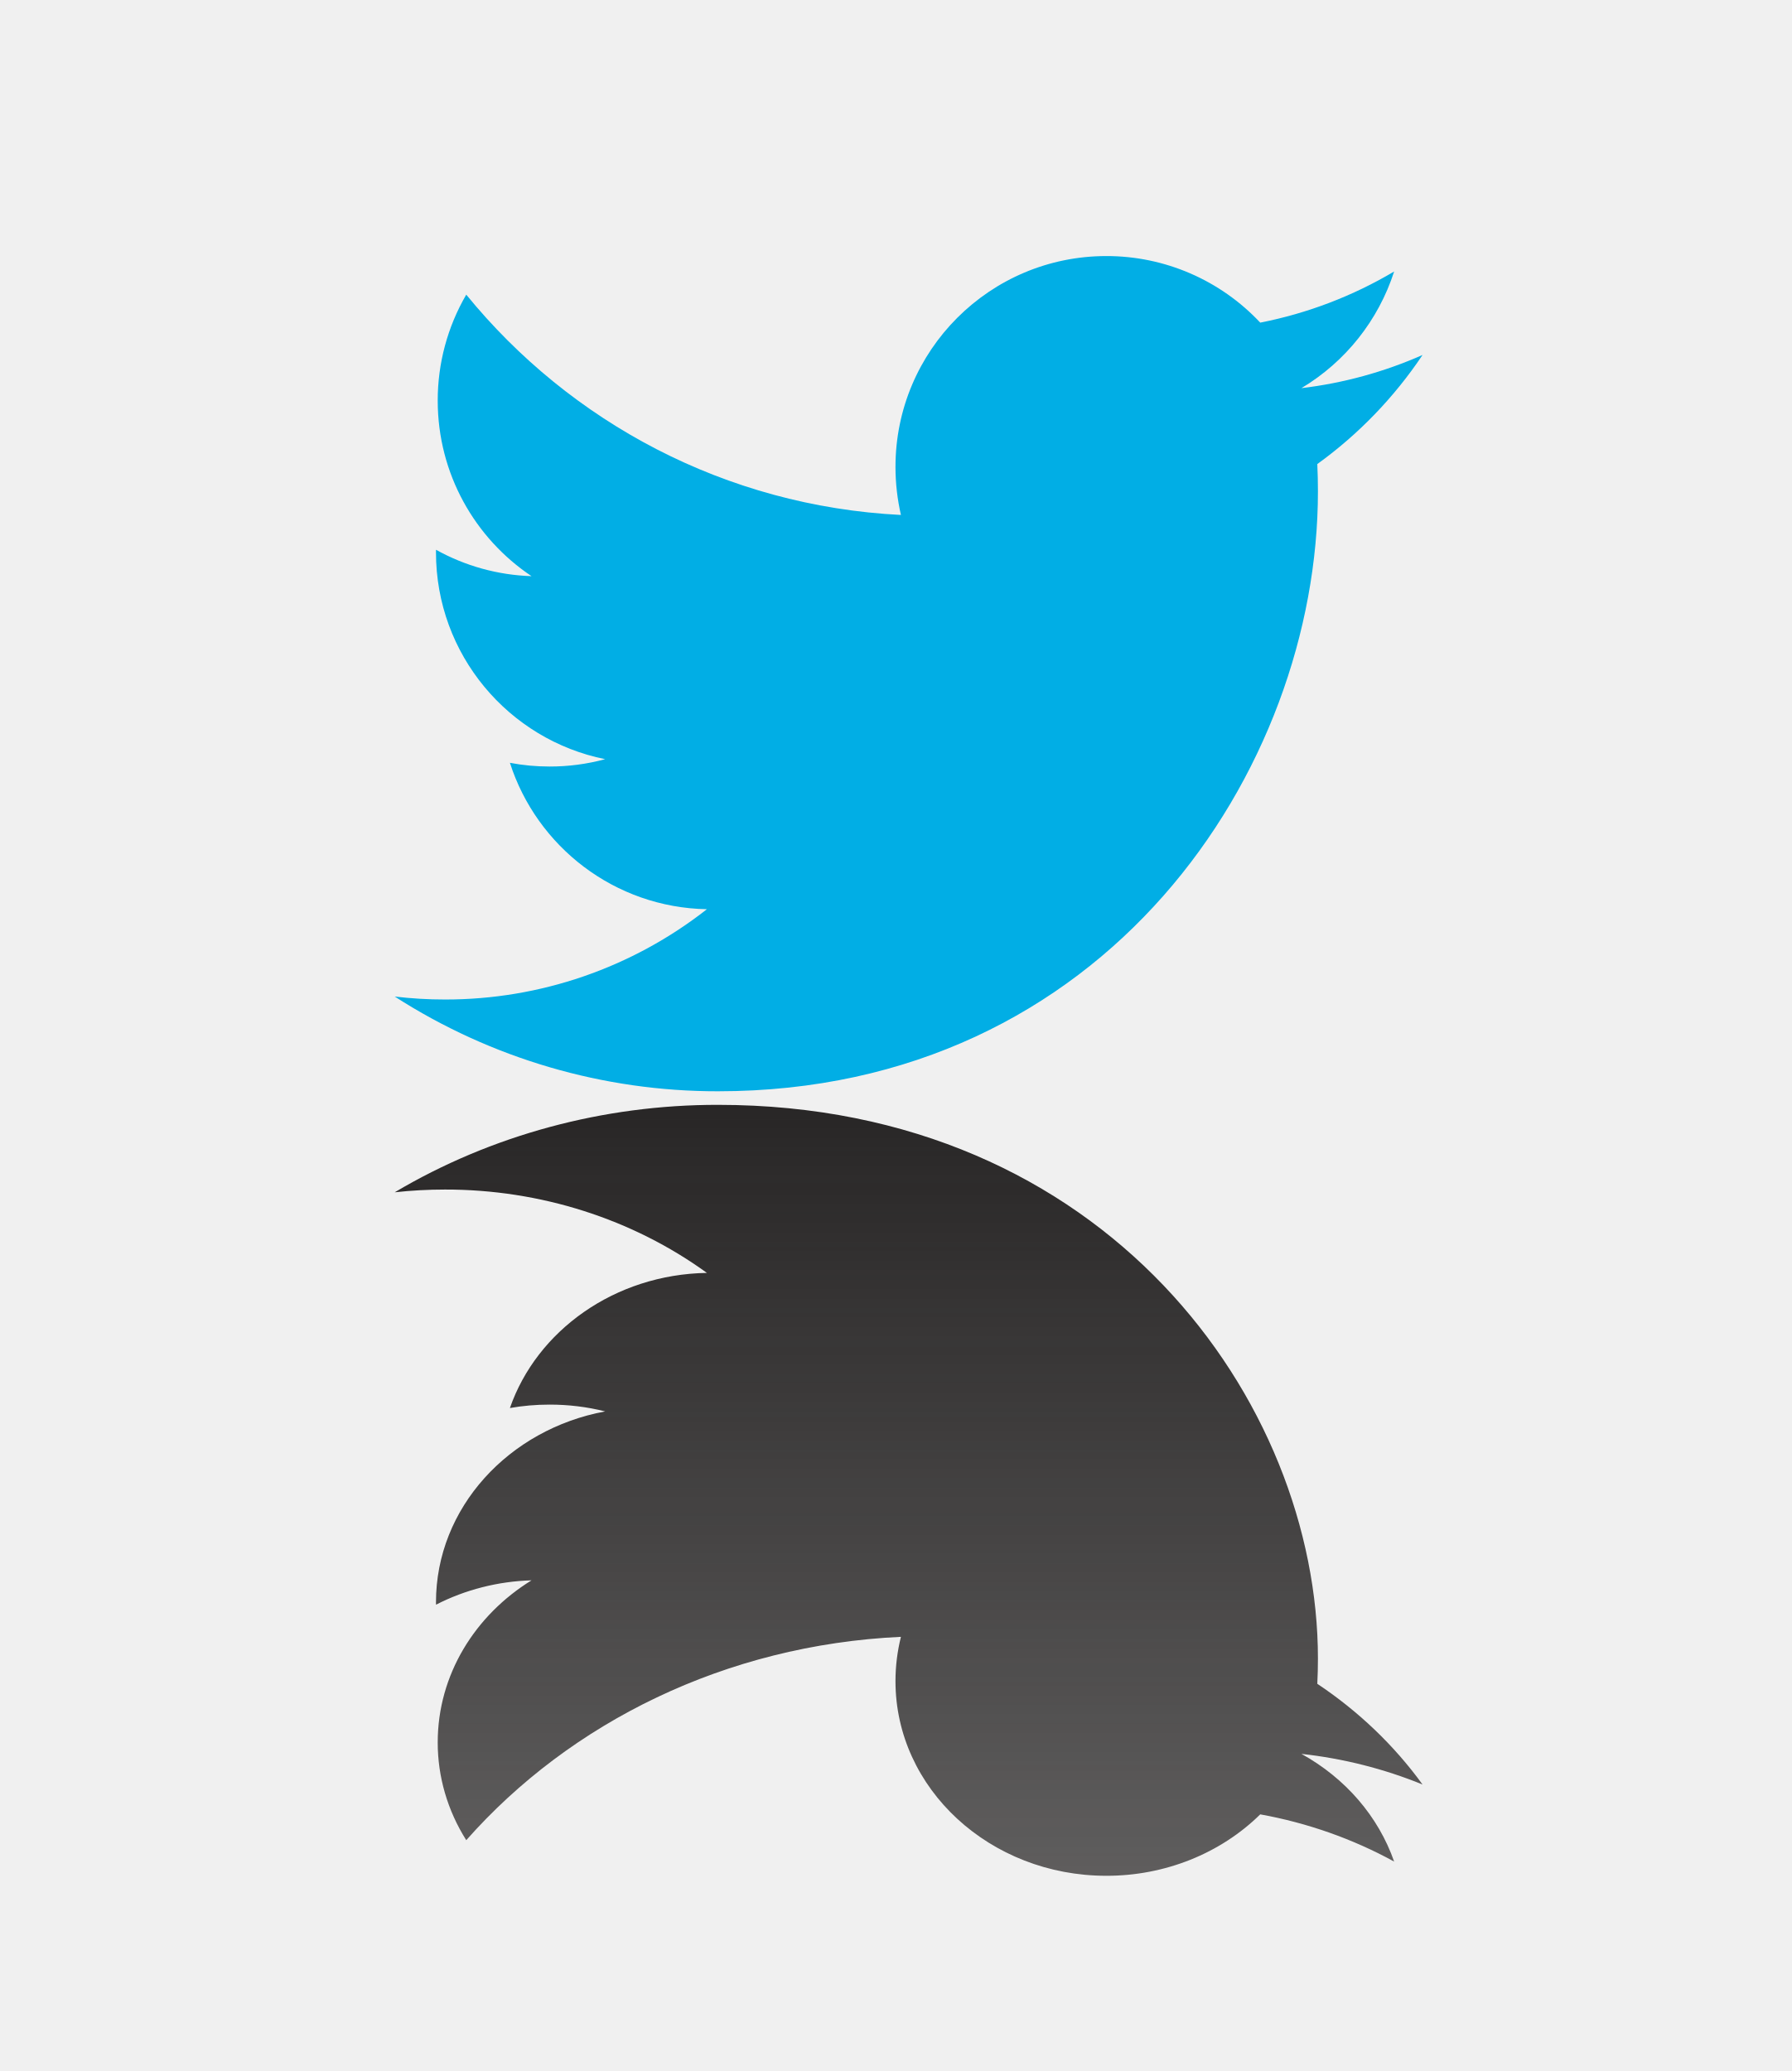
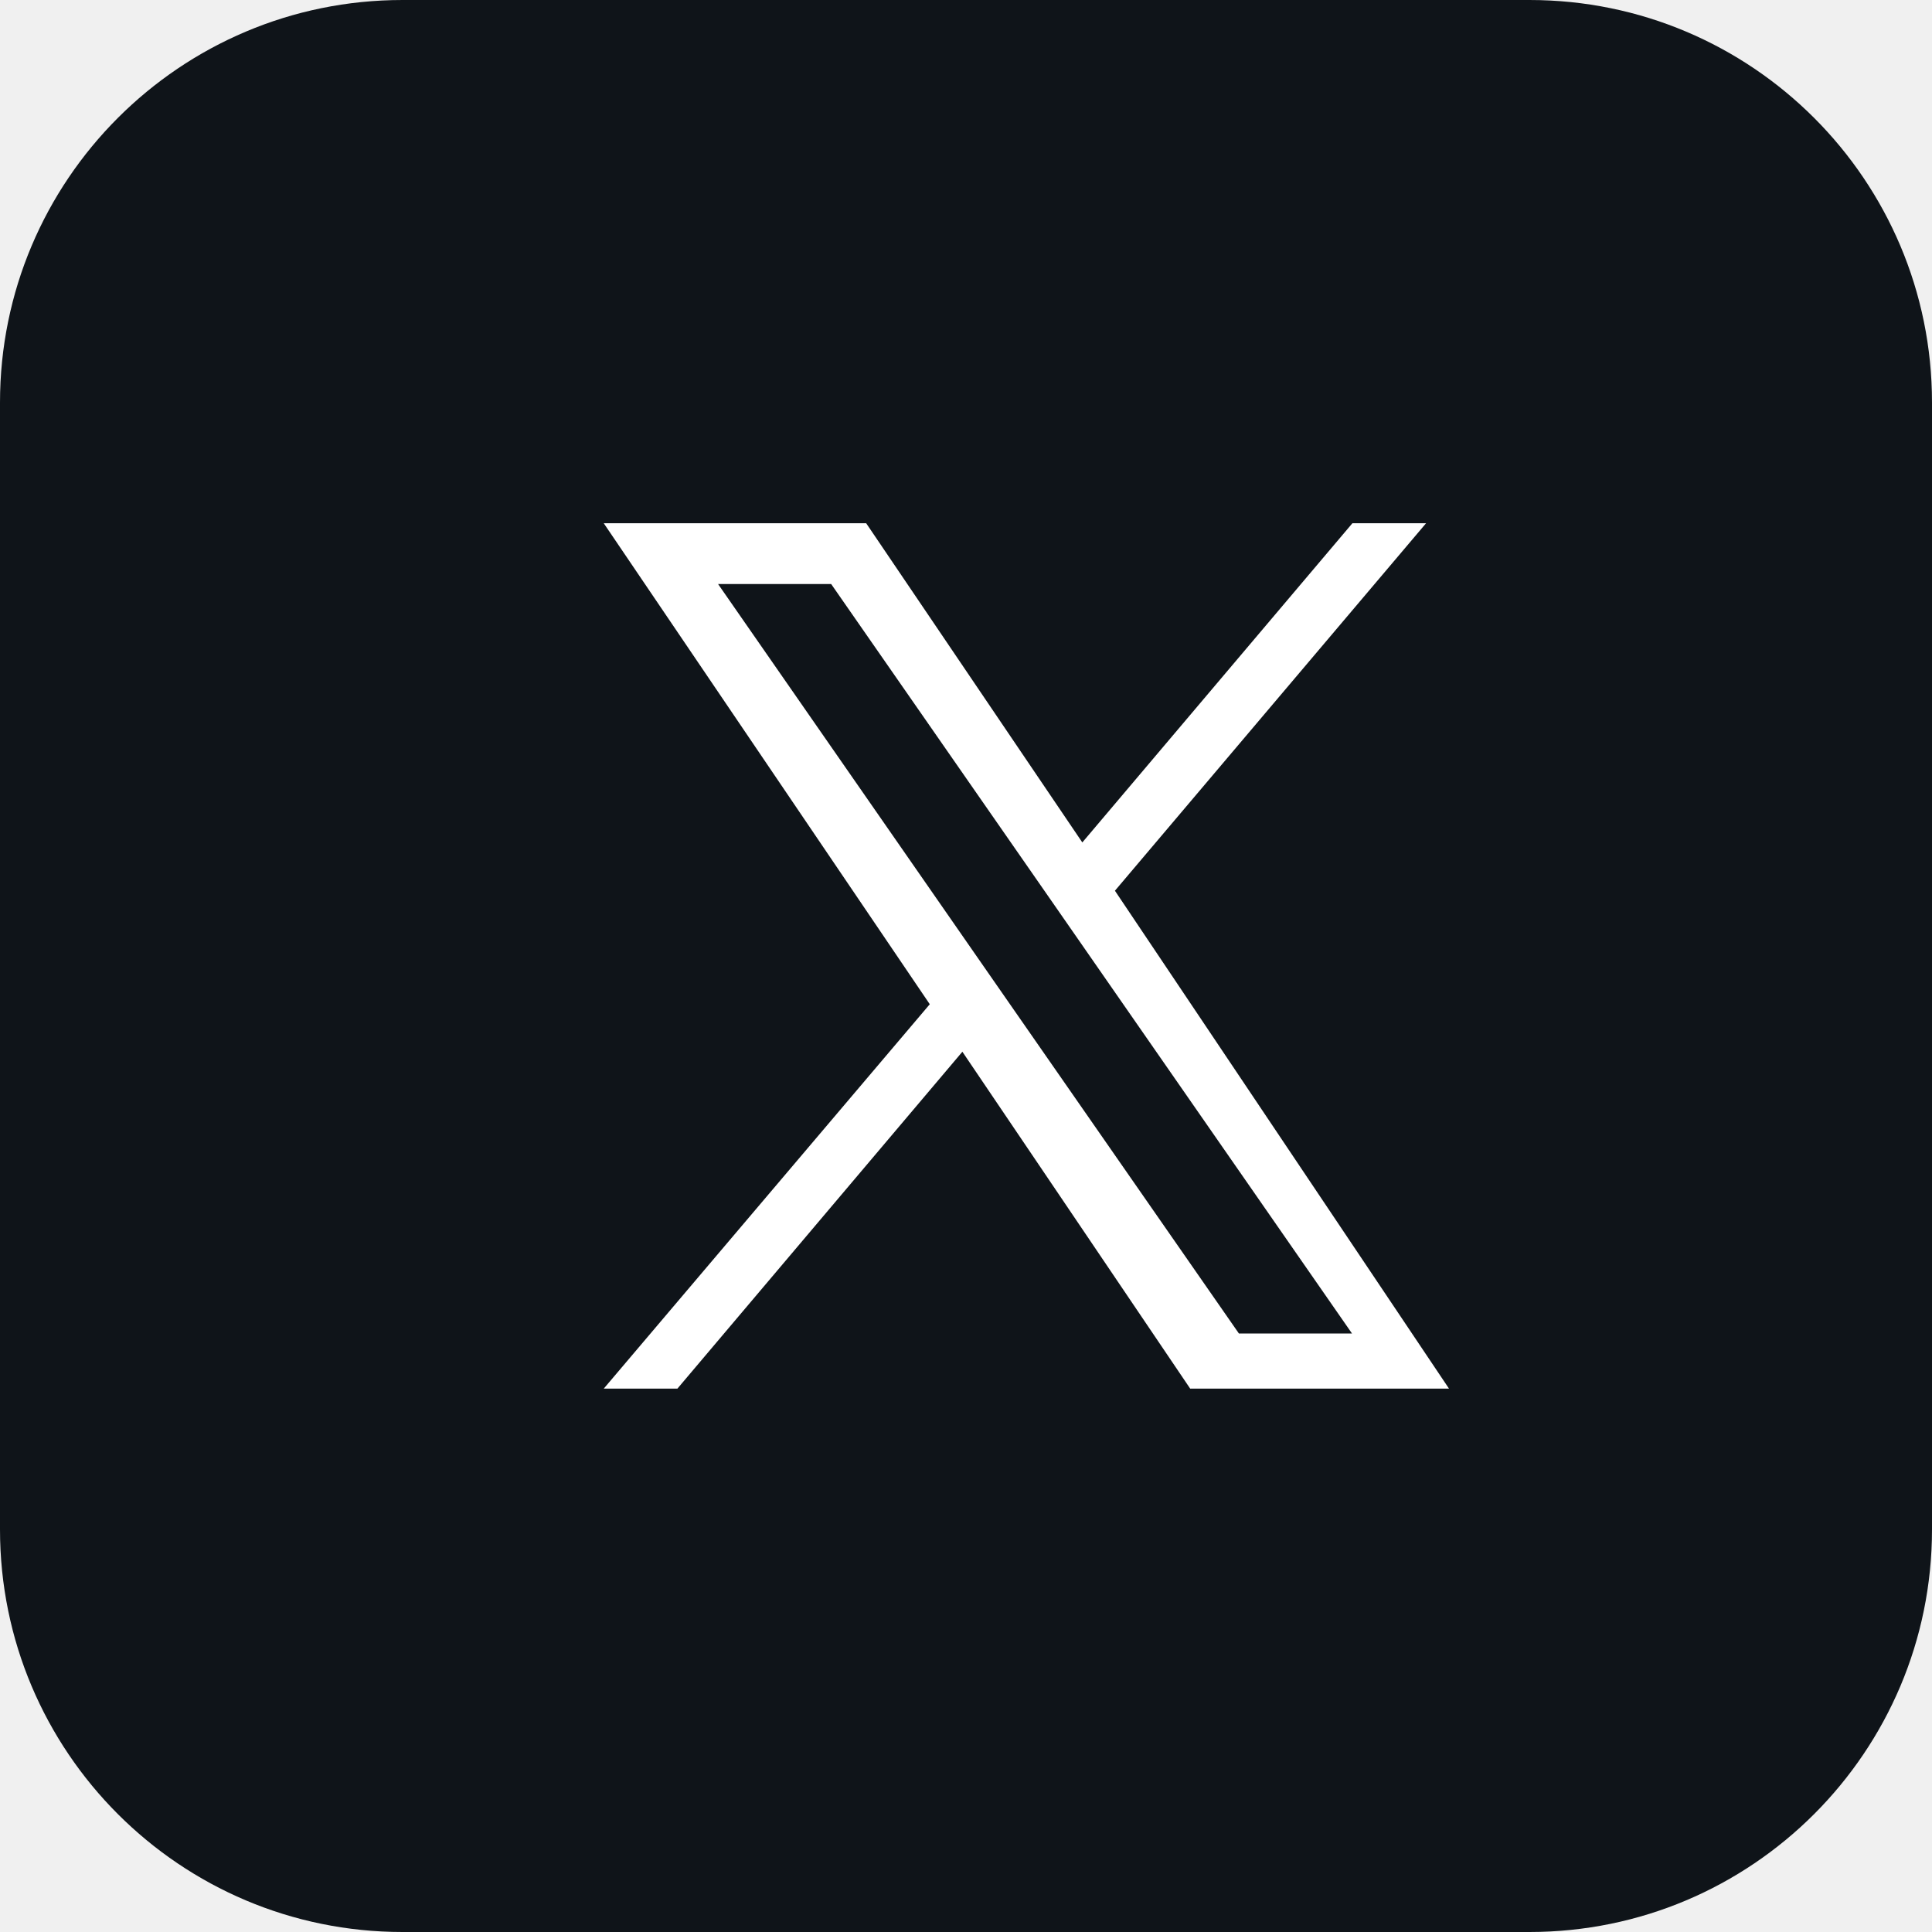
- <svg xmlns="http://www.w3.org/2000/svg" width="77" height="89" viewBox="0 0 77 89" fill="none">
-   <path d="M61.127 15.255C59.473 15.986 57.719 16.467 55.923 16.68C57.815 15.548 59.231 13.766 59.907 11.667C58.129 12.723 56.183 13.466 54.153 13.865C52.44 12.037 50.046 11.001 47.541 11.004C42.537 11.004 38.479 15.061 38.479 20.066C38.479 20.776 38.561 21.465 38.713 22.13C31.179 21.75 24.505 18.145 20.035 12.662C19.23 14.045 18.807 15.617 18.809 17.217C18.809 20.36 20.409 23.135 22.84 24.76C21.401 24.714 19.994 24.326 18.736 23.626C18.734 23.664 18.734 23.702 18.734 23.738C18.734 28.13 21.858 31.793 26.004 32.625C25.226 32.836 24.423 32.942 23.617 32.941C23.032 32.941 22.463 32.887 21.911 32.781C23.065 36.381 26.409 39.001 30.376 39.073C27.166 41.592 23.202 42.959 19.122 42.953C18.4 42.954 17.678 42.911 16.961 42.826C21.103 45.489 25.925 46.902 30.85 46.897C47.519 46.897 56.632 33.09 56.632 21.116C56.632 20.724 56.623 20.331 56.605 19.943C58.379 18.662 59.91 17.074 61.127 15.255Z" fill="#01AEE5" />
-   <path d="M61.127 76.688C59.473 76.013 57.719 75.569 55.923 75.372C57.815 76.417 59.231 78.062 59.907 80C58.129 79.025 56.183 78.338 54.153 77.971C52.44 79.658 50.046 80.614 47.541 80.611C42.537 80.611 38.479 76.867 38.479 72.246C38.479 71.591 38.561 70.955 38.713 70.342C31.179 70.692 24.505 74.02 20.035 79.081C19.23 77.805 18.807 76.354 18.809 74.877C18.809 71.975 20.409 69.413 22.84 67.914C21.401 67.956 19.994 68.315 18.736 68.96C18.734 68.925 18.734 68.89 18.734 68.857C18.734 64.803 21.858 61.422 26.004 60.654C25.226 60.459 24.423 60.361 23.617 60.362C23.032 60.362 22.463 60.412 21.911 60.509C23.065 57.187 26.409 54.768 30.376 54.702C27.166 52.376 23.202 51.115 19.122 51.12C18.4 51.12 17.678 51.159 16.961 51.238C21.103 48.78 25.925 47.475 30.85 47.48C47.519 47.48 56.632 60.225 56.632 71.278C56.632 71.639 56.623 72.002 56.605 72.36C58.379 73.543 59.91 75.009 61.127 76.688Z" fill="url(#paint0_linear_2452_672)" />
-   <defs>
-     <linearGradient id="paint0_linear_2452_672" x1="39.044" y1="47.48" x2="39.044" y2="80.611" gradientUnits="userSpaceOnUse">
-       <stop stop-color="#282626" />
-       <stop offset="1" stop-color="#1B1919" stop-opacity="0.68" />
-     </linearGradient>
-   </defs>
+ <svg xmlns="http://www.w3.org/2000/svg" width="48" height="48" viewBox="0 0 48 48" fill="none">
+   <rect width="48" height="48" rx="10" fill="#0F1419" />
+   <path d="M27.7 22.13 35.43 13h-1.83l-6.71 7.93L21.52 13H15l8.1 11.95L15 34.5h1.83l7.08-8.37 5.66 8.37H36L27.7 22.13zm-2.51 2.96-.82-1.18-6.53-9.4h2.81l5.27 7.58.82 1.18 6.85 9.86h-2.81l-5.59-8.04z" fill="#fff" />
</svg>
